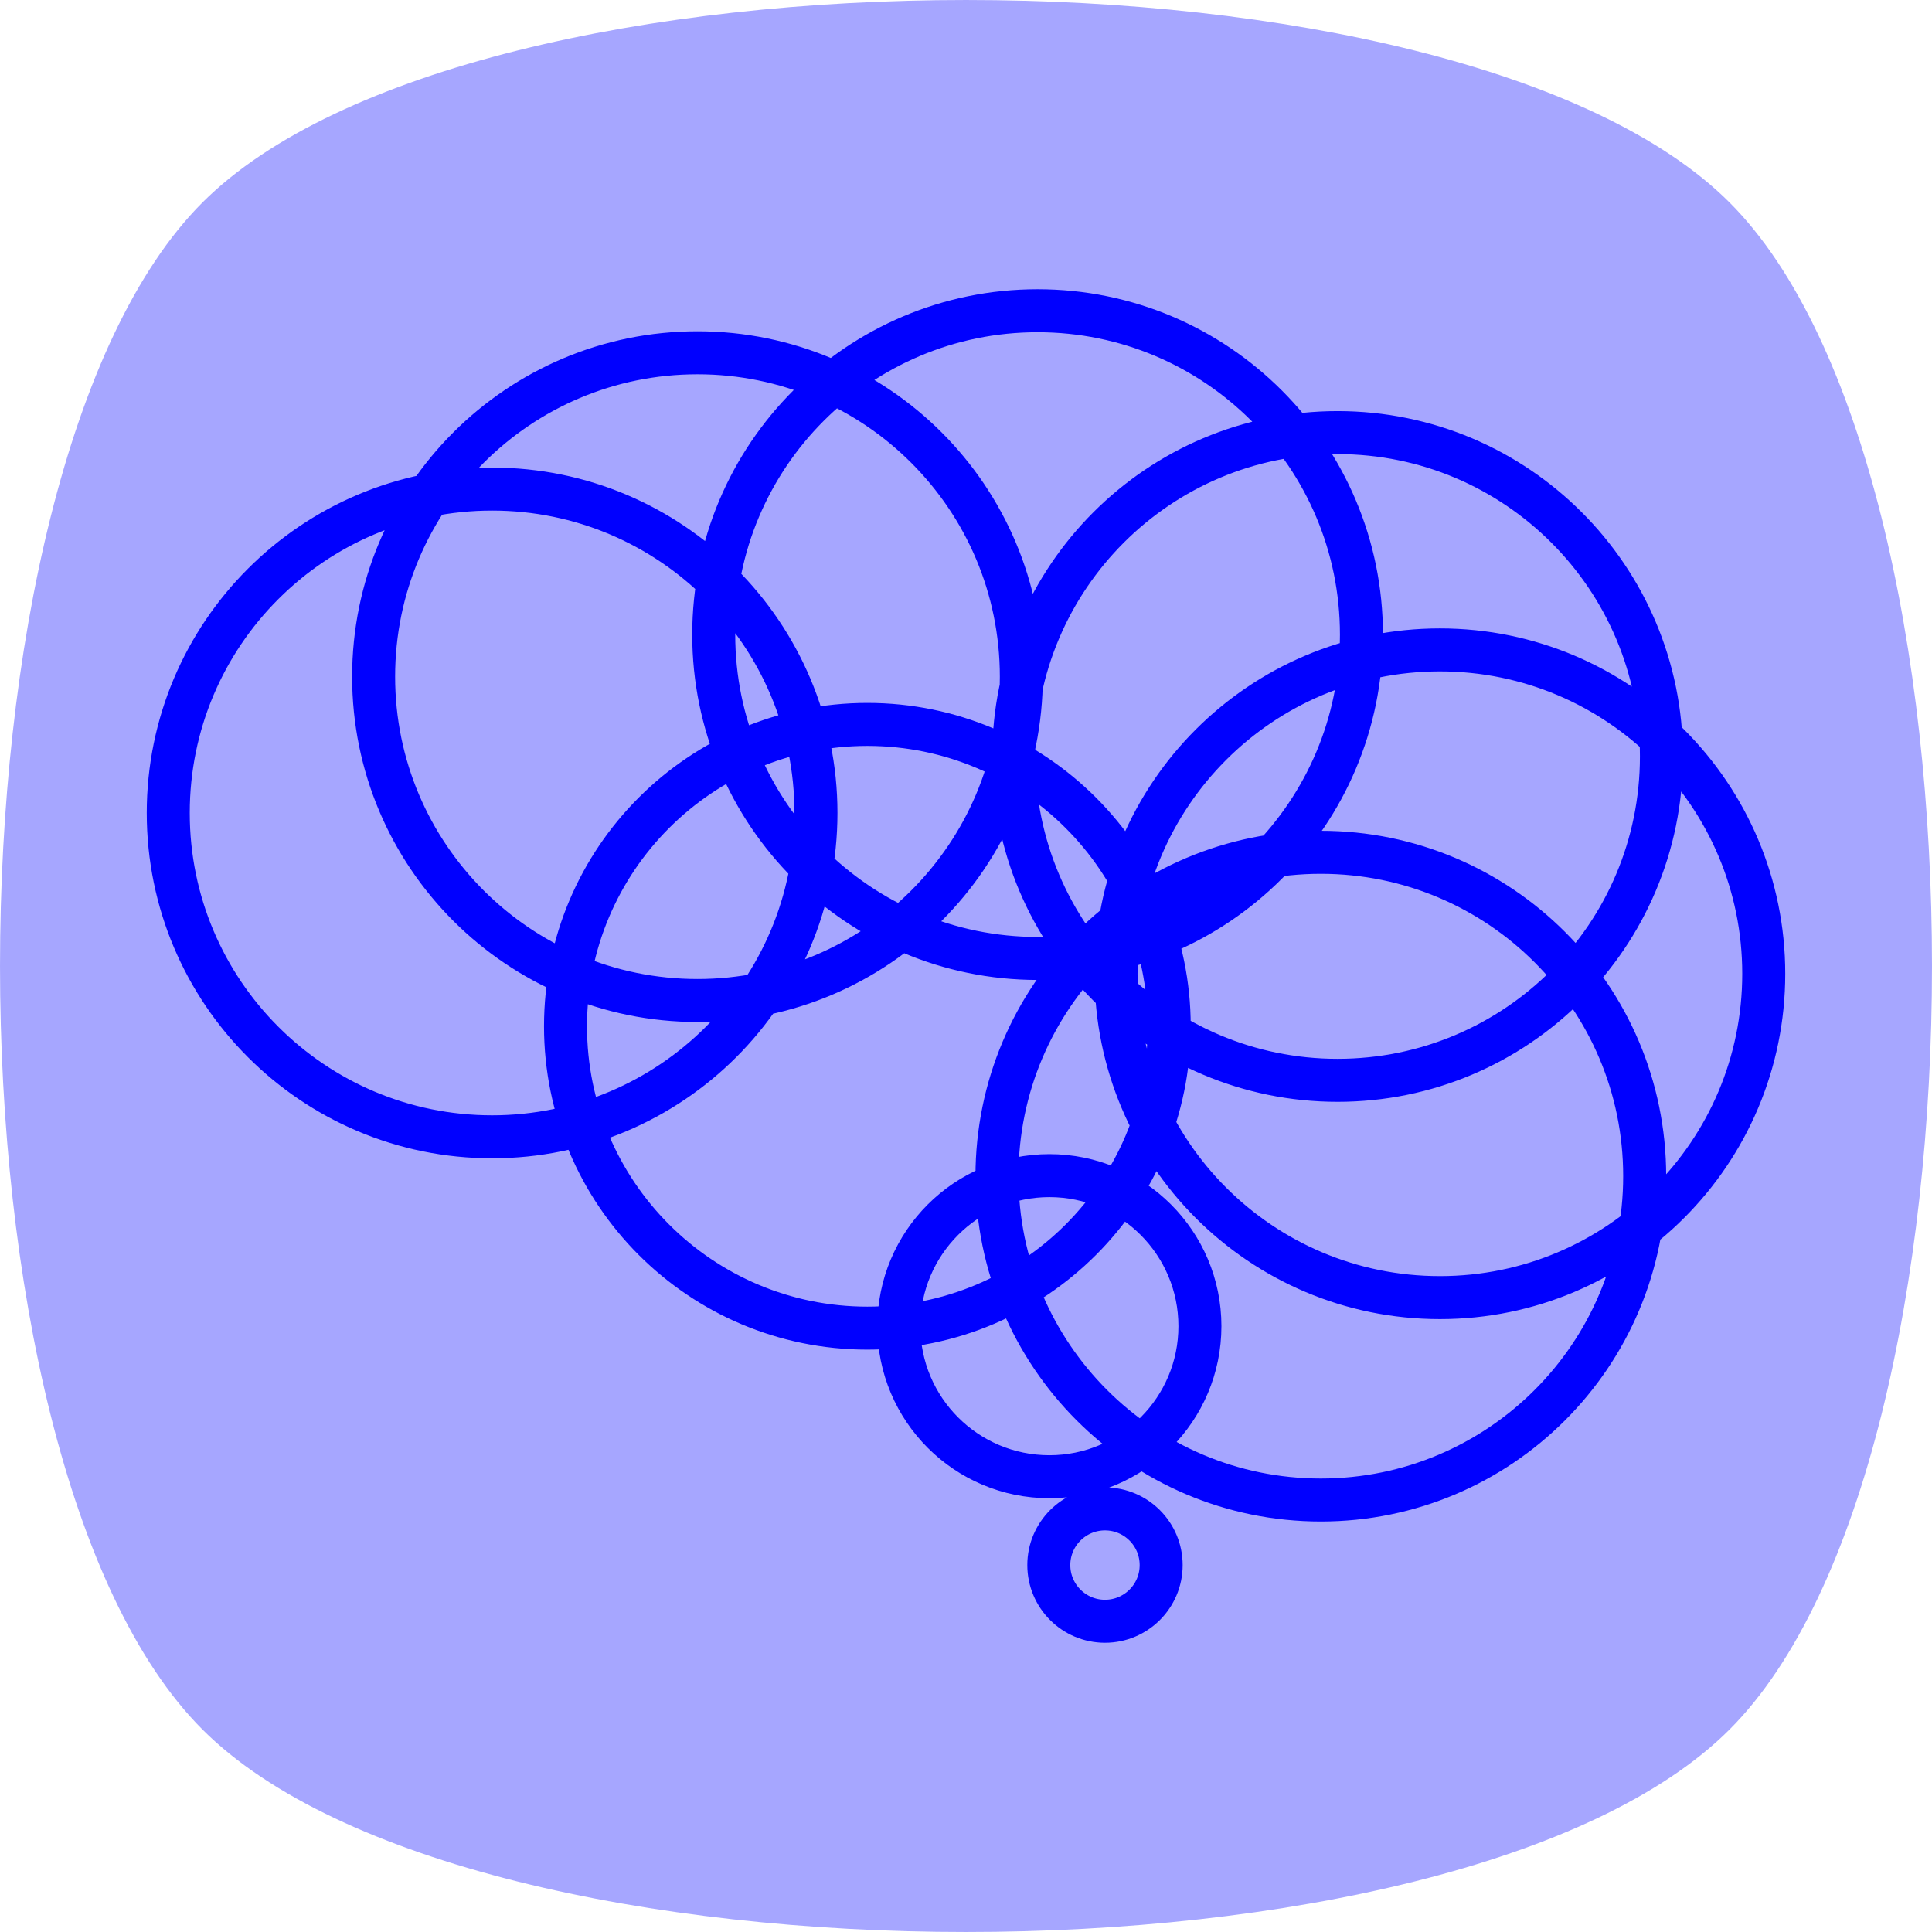
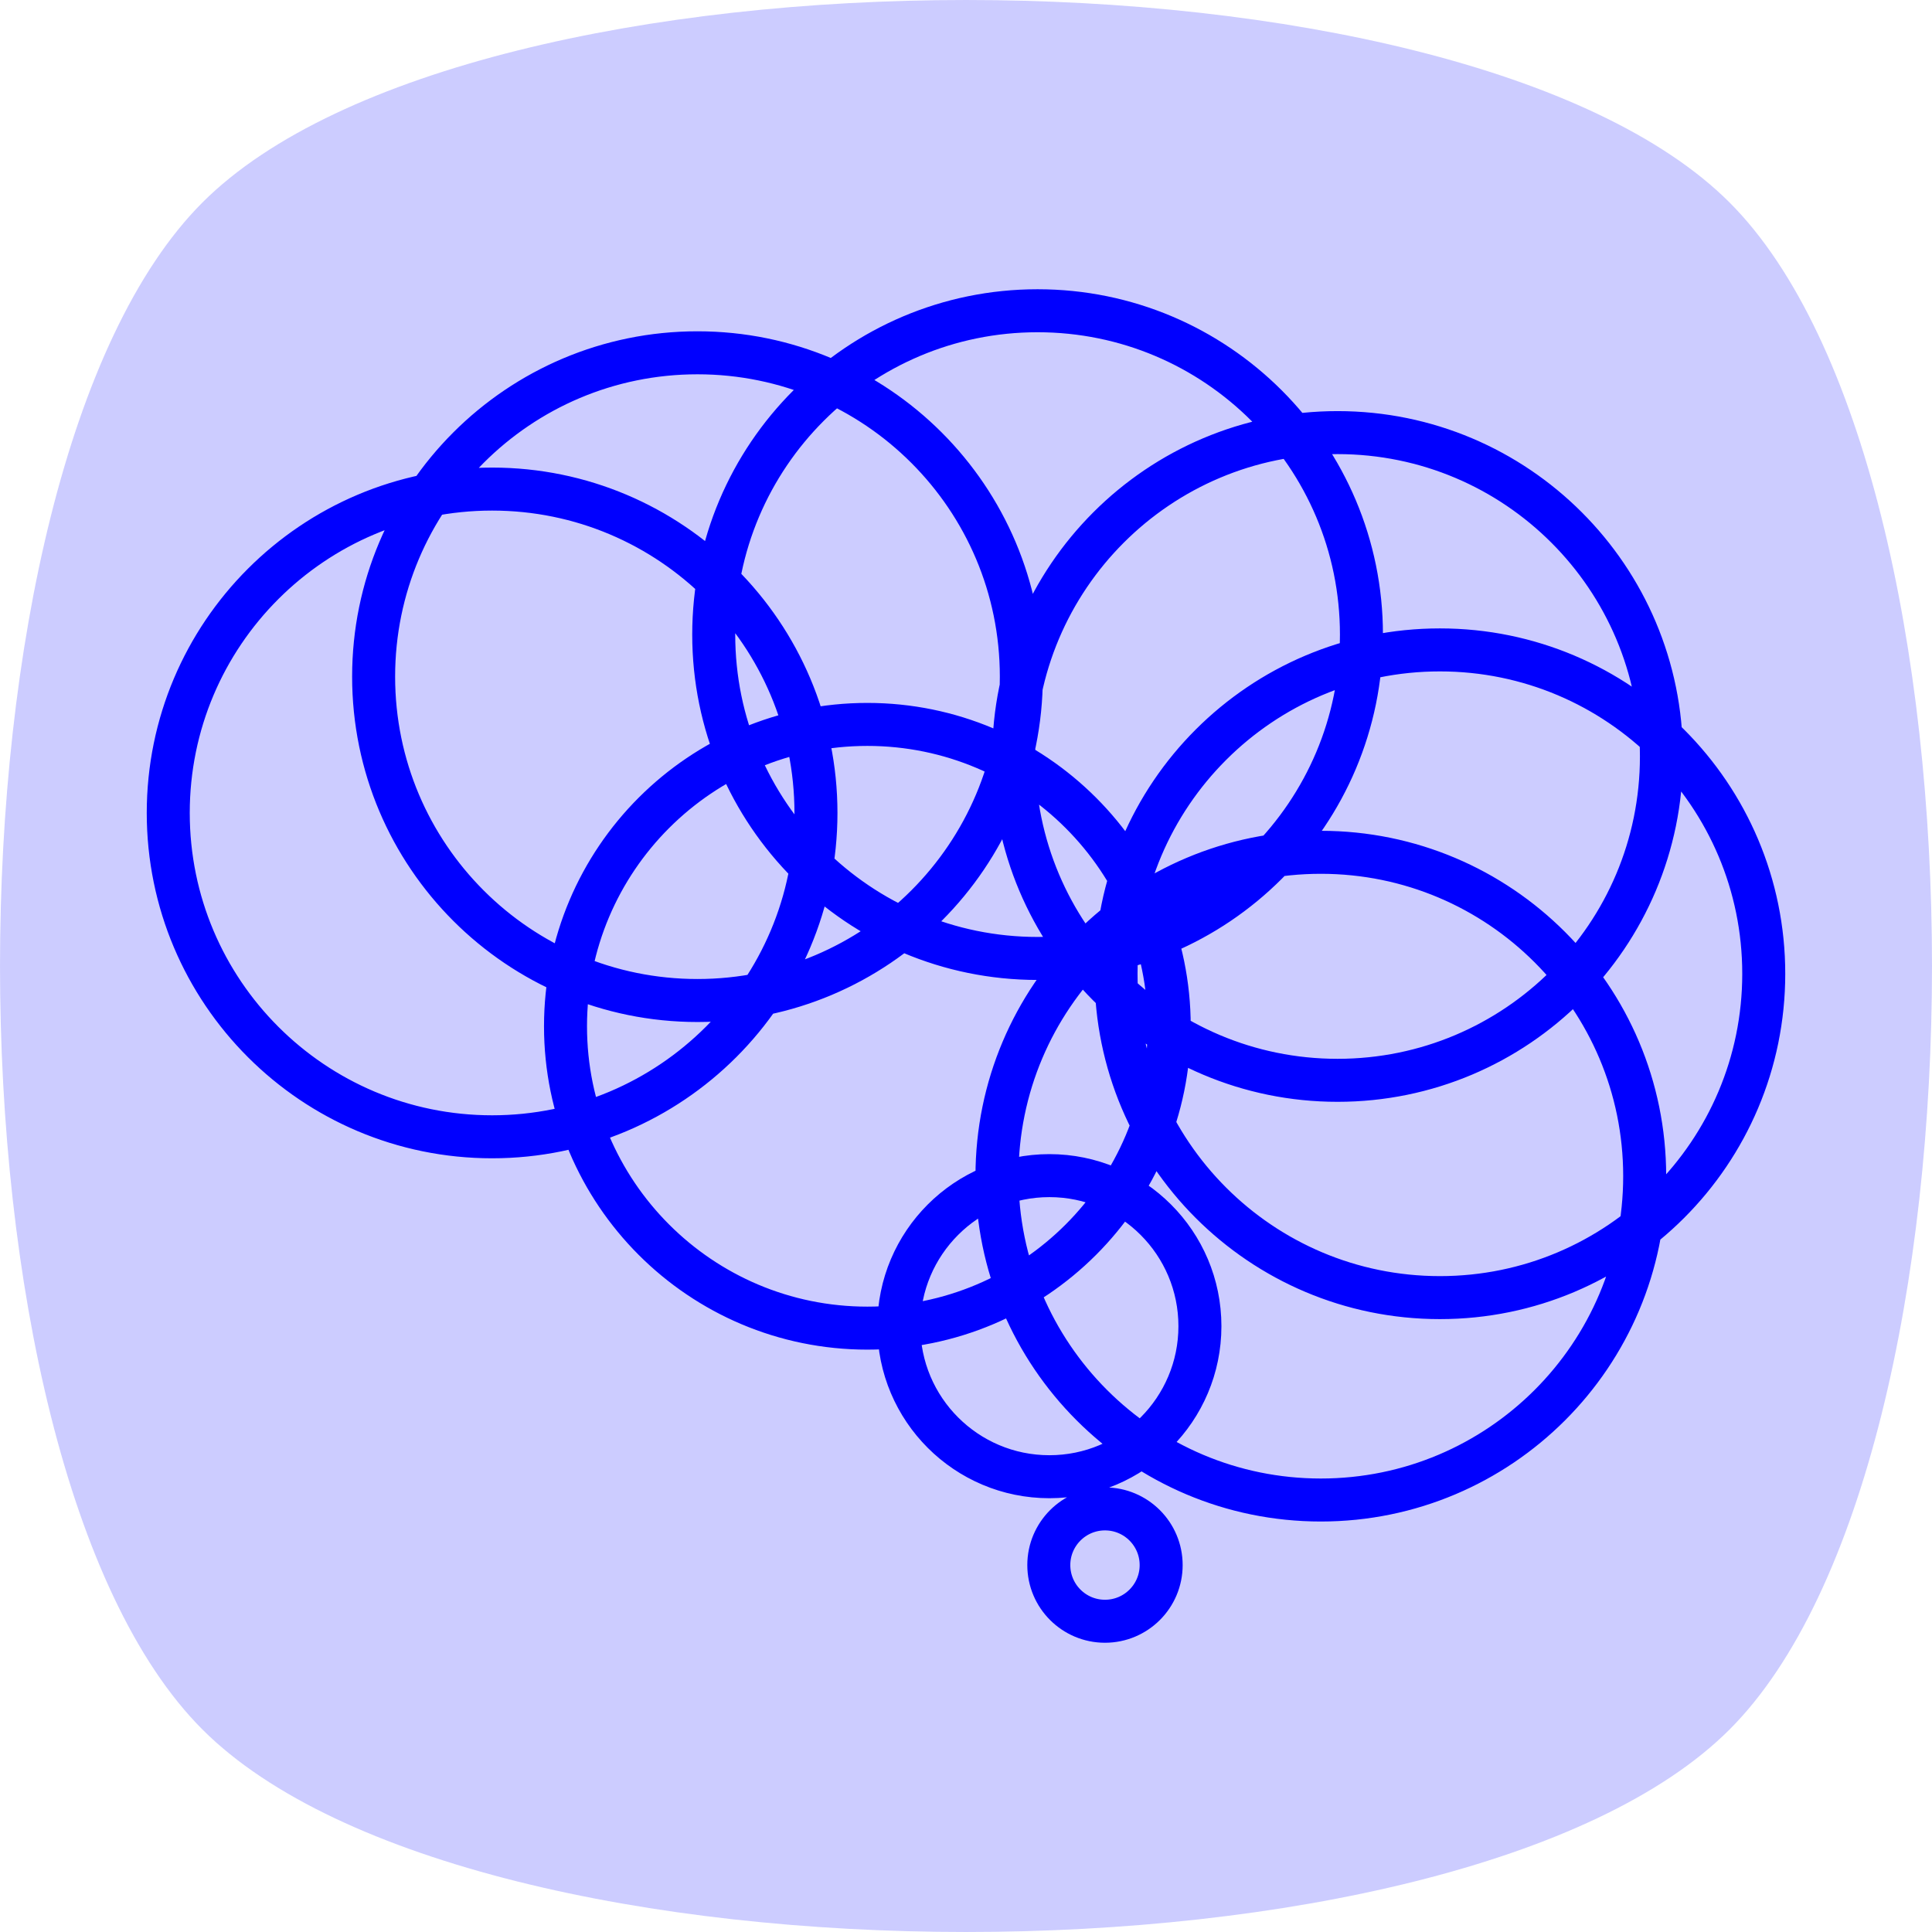
<svg xmlns="http://www.w3.org/2000/svg" width="512" height="512" viewBox="0 0 135.467 135.467" version="1.1" id="svg8">
  <defs id="defs2">
    <clipPath clipPathUnits="userSpaceOnUse" id="clipPath20">
      <path d="M 0,708 V 5000 H 4292 V 708 Z" id="path18" />
    </clipPath>
    <clipPath clipPathUnits="userSpaceOnUse" id="clipPath32">
      <path d="m 4276,0 v 5000 h 724 V 0 Z" id="path30" />
    </clipPath>
    <clipPath clipPathUnits="userSpaceOnUse" id="clipPath44">
      <path d="M 0,724 H 4292 V 0 H 0 Z" id="path42" />
    </clipPath>
    <clipPath id="clipPath20-9" clipPathUnits="userSpaceOnUse">
      <path id="path18-3" d="M 0,708 V 5000 H 4292 V 708 Z" />
    </clipPath>
    <clipPath id="clipPath32-6" clipPathUnits="userSpaceOnUse">
      <path id="path30-0" d="m 4276,0 v 5000 h 724 V 0 Z" />
    </clipPath>
    <clipPath id="clipPath44-62" clipPathUnits="userSpaceOnUse">
      <path id="path42-6" d="M 0,724 H 4292 V 0 H 0 Z" />
    </clipPath>
    <clipPath id="clipPath20-7" clipPathUnits="userSpaceOnUse">
      <path id="path18-5" d="M 0,708 V 5000 H 4292 V 708 Z" />
    </clipPath>
    <clipPath id="clipPath32-3" clipPathUnits="userSpaceOnUse">
      <path id="path30-5" d="m 4276,0 v 5000 h 724 V 0 Z" />
    </clipPath>
    <clipPath id="clipPath44-6" clipPathUnits="userSpaceOnUse">
      <path id="path42-2" d="M 0,724 H 4292 V 0 H 0 Z" />
    </clipPath>
  </defs>
  <g id="layer1" transform="translate(-320.4387,-920.0612)">
    <circle cy="139.725" cx="-591.701" id="circle1545" style="opacity:0.673;fill:#aaaaff;fill-opacity:0.301;stroke:#000000;stroke-width:0.304;stroke-miterlimit:4;stroke-dasharray:none;stroke-opacity:1" r="0" />
    <circle r="0" style="opacity:0.673;fill:#aaaaff;fill-opacity:0.301;stroke:#000000;stroke-width:0.304;stroke-miterlimit:4;stroke-dasharray:none;stroke-opacity:1" id="ellipse1617" cx="-993.513" cy="168.136" />
    <circle r="0" cy="733.208" cx="-958.144" id="ellipse1906" style="opacity:0.673;fill:none;fill-opacity:0.301;stroke:#000000;stroke-width:0.794;stroke-miterlimit:4;stroke-dasharray:none;stroke-opacity:1" />
    <circle r="0" cy="582.331" cx="-1500.972" id="ellipse1926" style="opacity:0.673;fill:none;fill-opacity:0.301;stroke:#000000;stroke-width:0.794;stroke-miterlimit:4;stroke-dasharray:none;stroke-opacity:1" />
    <circle r="0" cy="255.978" cx="-958.144" id="ellipse1946" style="opacity:0.673;fill:none;fill-opacity:0.301;stroke:#000000;stroke-width:0.794;stroke-miterlimit:4;stroke-dasharray:none;stroke-opacity:1" />
-     <path style="opacity:1;fill:#0000ff;fill-opacity:0.35;stroke:none;stroke-width:1.163;stroke-linecap:round;stroke-linejoin:round;stroke-miterlimit:4;stroke-dasharray:none;stroke-dashoffset:0;stroke-opacity:0.142" id="path1017" d="m 441.709,1041.332 c -18.928,18.928 -88.146,18.928 -107.074,0 -18.928,-18.928 -18.928,-88.146 0,-107.074 18.928,-18.928 88.146,-18.928 107.074,0 18.928,18.928 18.928,88.146 0,107.074 z" transform="rotate(-90,388.1721,987.7946)" />
+     <path style="opacity:1;fill:#0000ff;fill-opacity:0.2;stroke:none;stroke-width:1.163;stroke-linecap:round;stroke-linejoin:round;stroke-miterlimit:4;stroke-dasharray:none;stroke-dashoffset:0;stroke-opacity:0.142" id="path1017" d="m 441.709,1041.332 c -18.928,18.928 -88.146,18.928 -107.074,0 -18.928,-18.928 -18.928,-88.146 0,-107.074 18.928,-18.928 88.146,-18.928 107.074,0 18.928,18.928 18.928,88.146 0,107.074 z" transform="rotate(-90,388.1721,987.7946)" />
    <g style="fill:#0000ff;fill-opacity:1" id="g1111" transform="matrix(0.00744055,0,0,0.00744055,-306.2971,983.8886)" />
    <g style="fill:#0000ff;fill-opacity:1" id="g1113" transform="matrix(0.00744055,0,0,0.00744055,-306.2971,983.8886)" />
    <g style="fill:#0000ff;fill-opacity:1" id="g1115-5" transform="matrix(0.00744055,0,0,0.00744055,-306.2971,983.8886)" />
    <g style="fill:#0000ff;fill-opacity:1" id="g1117" transform="matrix(0.00744055,0,0,0.00744055,-306.2971,983.8886)" />
    <g style="fill:#0000ff;fill-opacity:1" id="g1119" transform="matrix(0.00744055,0,0,0.00744055,-306.2971,983.8886)" />
    <g style="fill:#0000ff;fill-opacity:1" id="g1121" transform="matrix(0.00744055,0,0,0.00744055,-306.2971,983.8886)" />
    <g style="fill:#0000ff;fill-opacity:1" id="g1123" transform="matrix(0.00744055,0,0,0.00744055,-306.2971,983.8886)" />
    <g style="fill:#0000ff;fill-opacity:1" id="g1125" transform="matrix(0.00744055,0,0,0.00744055,-306.2971,983.8886)" />
    <g style="fill:#0000ff;fill-opacity:1" id="g1127" transform="matrix(0.00744055,0,0,0.00744055,-306.2971,983.8886)" />
    <g style="fill:#0000ff;fill-opacity:1" id="g1129" transform="matrix(0.00744055,0,0,0.00744055,-306.2971,983.8886)" />
    <g style="fill:#0000ff;fill-opacity:1" id="g1131" transform="matrix(0.00744055,0,0,0.00744055,-306.2971,983.8886)" />
    <g style="fill:#0000ff;fill-opacity:1" id="g1133" transform="matrix(0.00744055,0,0,0.00744055,-306.2971,983.8886)" />
    <g style="fill:#0000ff;fill-opacity:1" id="g1135" transform="matrix(0.00744055,0,0,0.00744055,-306.2971,983.8886)" />
    <g style="fill:#0000ff;fill-opacity:1" id="g1137" transform="matrix(0.00744055,0,0,0.00744055,-306.2971,983.8886)" />
    <g style="fill:#0000ff;fill-opacity:1" id="g1139" transform="matrix(0.00744055,0,0,0.00744055,-306.2971,983.8886)" />
    <g id="g980" transform="matrix(0.4521399,0,0,0.4521399,236.778,521.0222)">
      <g style="fill:#0000ff" transform="matrix(0.5752072,0,0,0.5752072,559.9407,872.9602)" id="g1516">
        <g transform="matrix(3.681303,0,0,3.681303,-1944.789,-3273.576)" id="layer1-3" style="fill:none;stroke:#0000ff;stroke-opacity:1">
          <circle r="0" style="opacity:0.673;fill:none;fill-opacity:0.301;stroke:#0000ff;stroke-width:0.304;stroke-miterlimit:4;stroke-dasharray:none;stroke-opacity:1" id="circle1545-5" cx="-591.701" cy="139.725" />
          <circle cy="168.136" cx="-993.513" id="ellipse1617-6" style="opacity:0.673;fill:none;fill-opacity:0.301;stroke:#0000ff;stroke-width:0.304;stroke-miterlimit:4;stroke-dasharray:none;stroke-opacity:1" r="0" />
          <circle style="opacity:0.673;fill:none;fill-opacity:0.301;stroke:#0000ff;stroke-width:0.794;stroke-miterlimit:4;stroke-dasharray:none;stroke-opacity:1" id="ellipse1906-2" cx="-958.144" cy="733.208" r="0" />
          <circle style="opacity:0.673;fill:none;fill-opacity:0.301;stroke:#0000ff;stroke-width:0.794;stroke-miterlimit:4;stroke-dasharray:none;stroke-opacity:1" id="ellipse1926-9" cx="-1500.972" cy="582.331" r="0" />
          <circle style="opacity:0.673;fill:none;fill-opacity:0.301;stroke:#0000ff;stroke-width:0.794;stroke-miterlimit:4;stroke-dasharray:none;stroke-opacity:1" id="ellipse1946-1" cx="-958.144" cy="255.978" r="0" />
          <g transform="translate(1.4583941e-5,6.982452)" id="g1115" style="fill:none;stroke:#0000ff;stroke-opacity:1">
            <path d="m 436.276,1001.414 a 4.114,4.114 0 0 1 -4.114,4.114 4.114,4.114 0 0 1 -4.114,-4.114 4.114,4.114 0 0 1 4.114,-4.114 4.114,4.114 0 0 1 4.114,4.115 z m 2.839,-17.496 a 11.025,11.025 0 0 1 -11.025,11.025 11.025,11.025 0 0 1 -11.025,-11.025 11.025,11.025 0 0 1 11.025,-11.026 11.025,11.025 0 0 1 11.025,11.026 z m 11.829,-50.649 a 23.718,23.718 0 0 1 -23.718,23.718 23.718,23.718 0 0 1 -23.718,-23.718 23.718,23.718 0 0 1 23.718,-23.718 23.718,23.718 0 0 1 23.718,23.718 z m -24.908,3.08 a 23.718,23.718 0 0 1 -23.718,23.718 23.718,23.718 0 0 1 -23.718,-23.718 23.718,23.718 0 0 1 23.718,-23.718 23.718,23.718 0 0 1 23.718,23.718 z m 46.878,5.845 a 23.718,23.718 0 0 1 -23.718,23.718 23.718,23.718 0 0 1 -23.718,-23.718 23.718,23.718 0 0 1 23.718,-23.718 23.718,23.718 0 0 1 23.718,23.718 z m 7.494,15.914 a 23.718,23.718 0 0 1 -23.718,23.718 23.718,23.718 0 0 1 -23.718,-23.718 23.718,23.718 0 0 1 23.718,-23.718 23.718,23.718 0 0 1 23.718,23.718 z m -43.541,3.846 a 22.107,22.107 0 0 1 -22.107,22.107 22.107,22.107 0 0 1 -22.107,-22.107 22.107,22.107 0 0 1 22.107,-22.107 22.107,22.107 0 0 1 22.107,22.107 z m 34.821,10.977 a 23.718,23.718 0 0 1 -23.718,23.718 23.718,23.718 0 0 1 -23.718,-23.718 23.718,23.718 0 0 1 23.718,-23.718 23.718,23.718 0 0 1 23.718,23.718 z m -60.693,-26.601 a 23.718,23.718 0 0 1 -23.718,23.718 23.718,23.718 0 0 1 -23.718,-23.718 23.718,23.718 0 0 1 23.718,-23.718 23.718,23.718 0 0 1 23.718,23.718 z" style="opacity:1;fill:none;fill-opacity:1;stroke:#0000ff;stroke-width:3.149;stroke-miterlimit:4;stroke-dasharray:none;stroke-dashoffset:0;stroke-opacity:1" id="path1021" />
          </g>
        </g>
      </g>
    </g>
  </g>
</svg>
